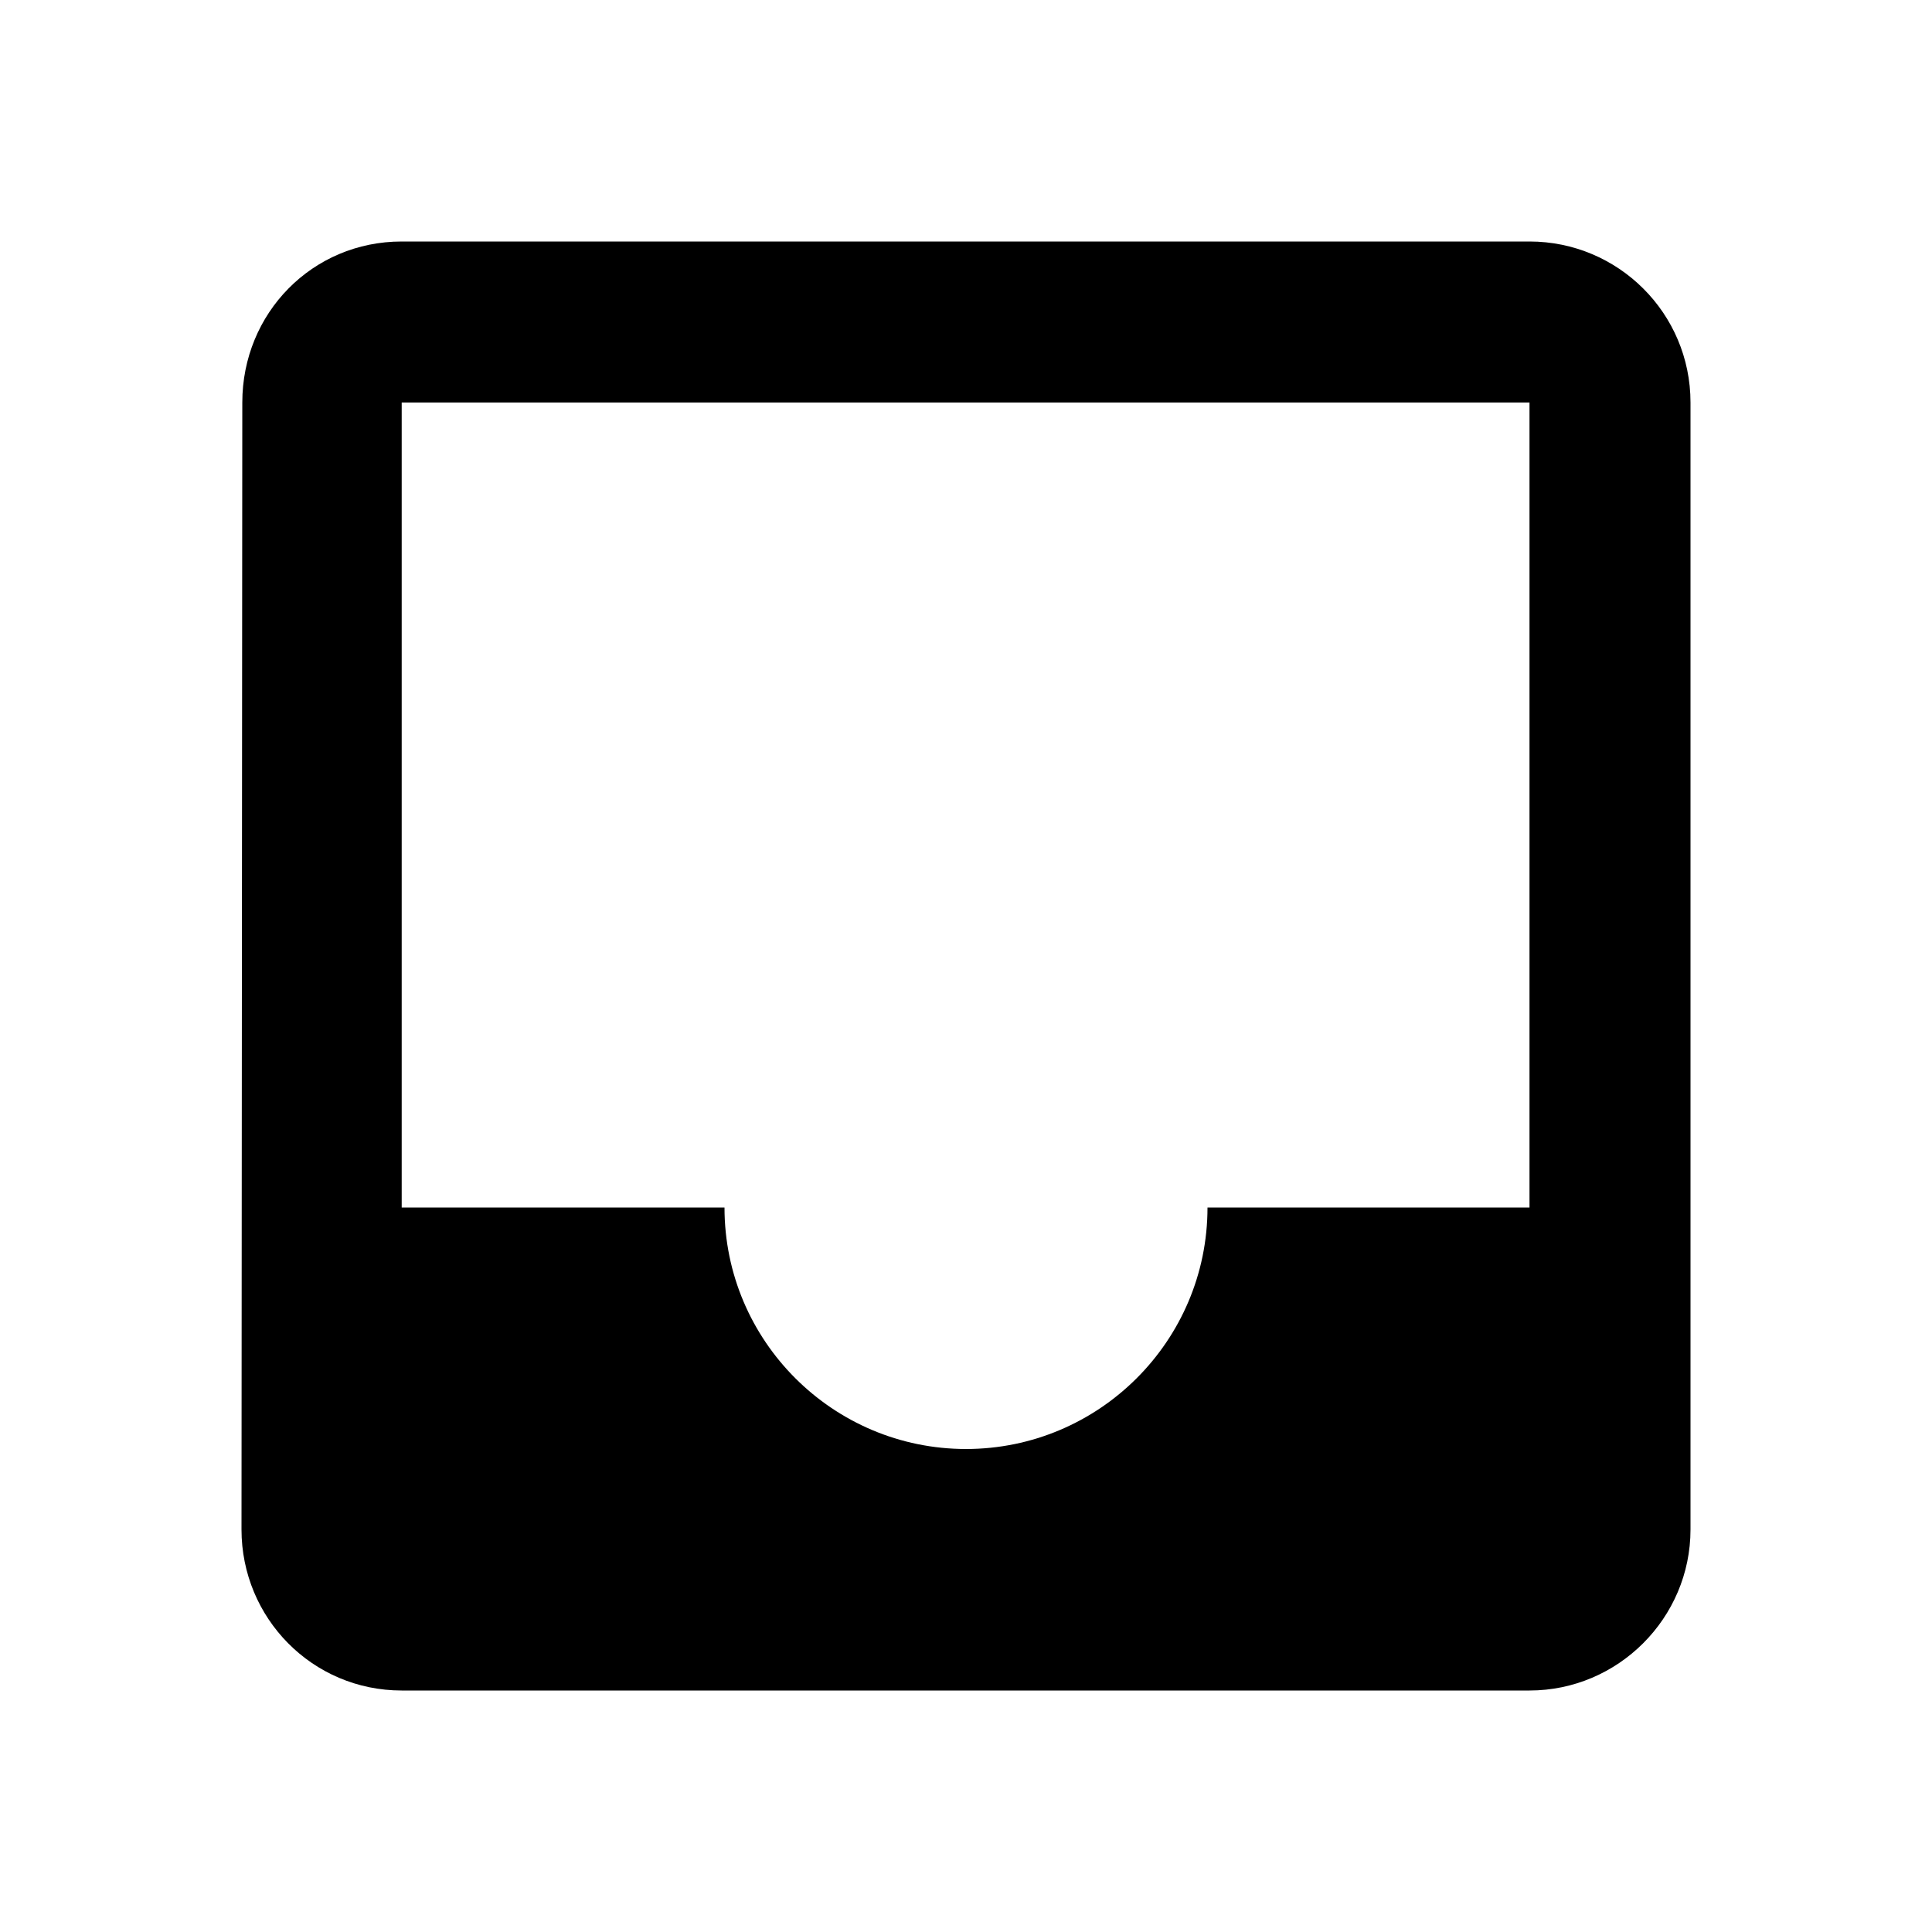
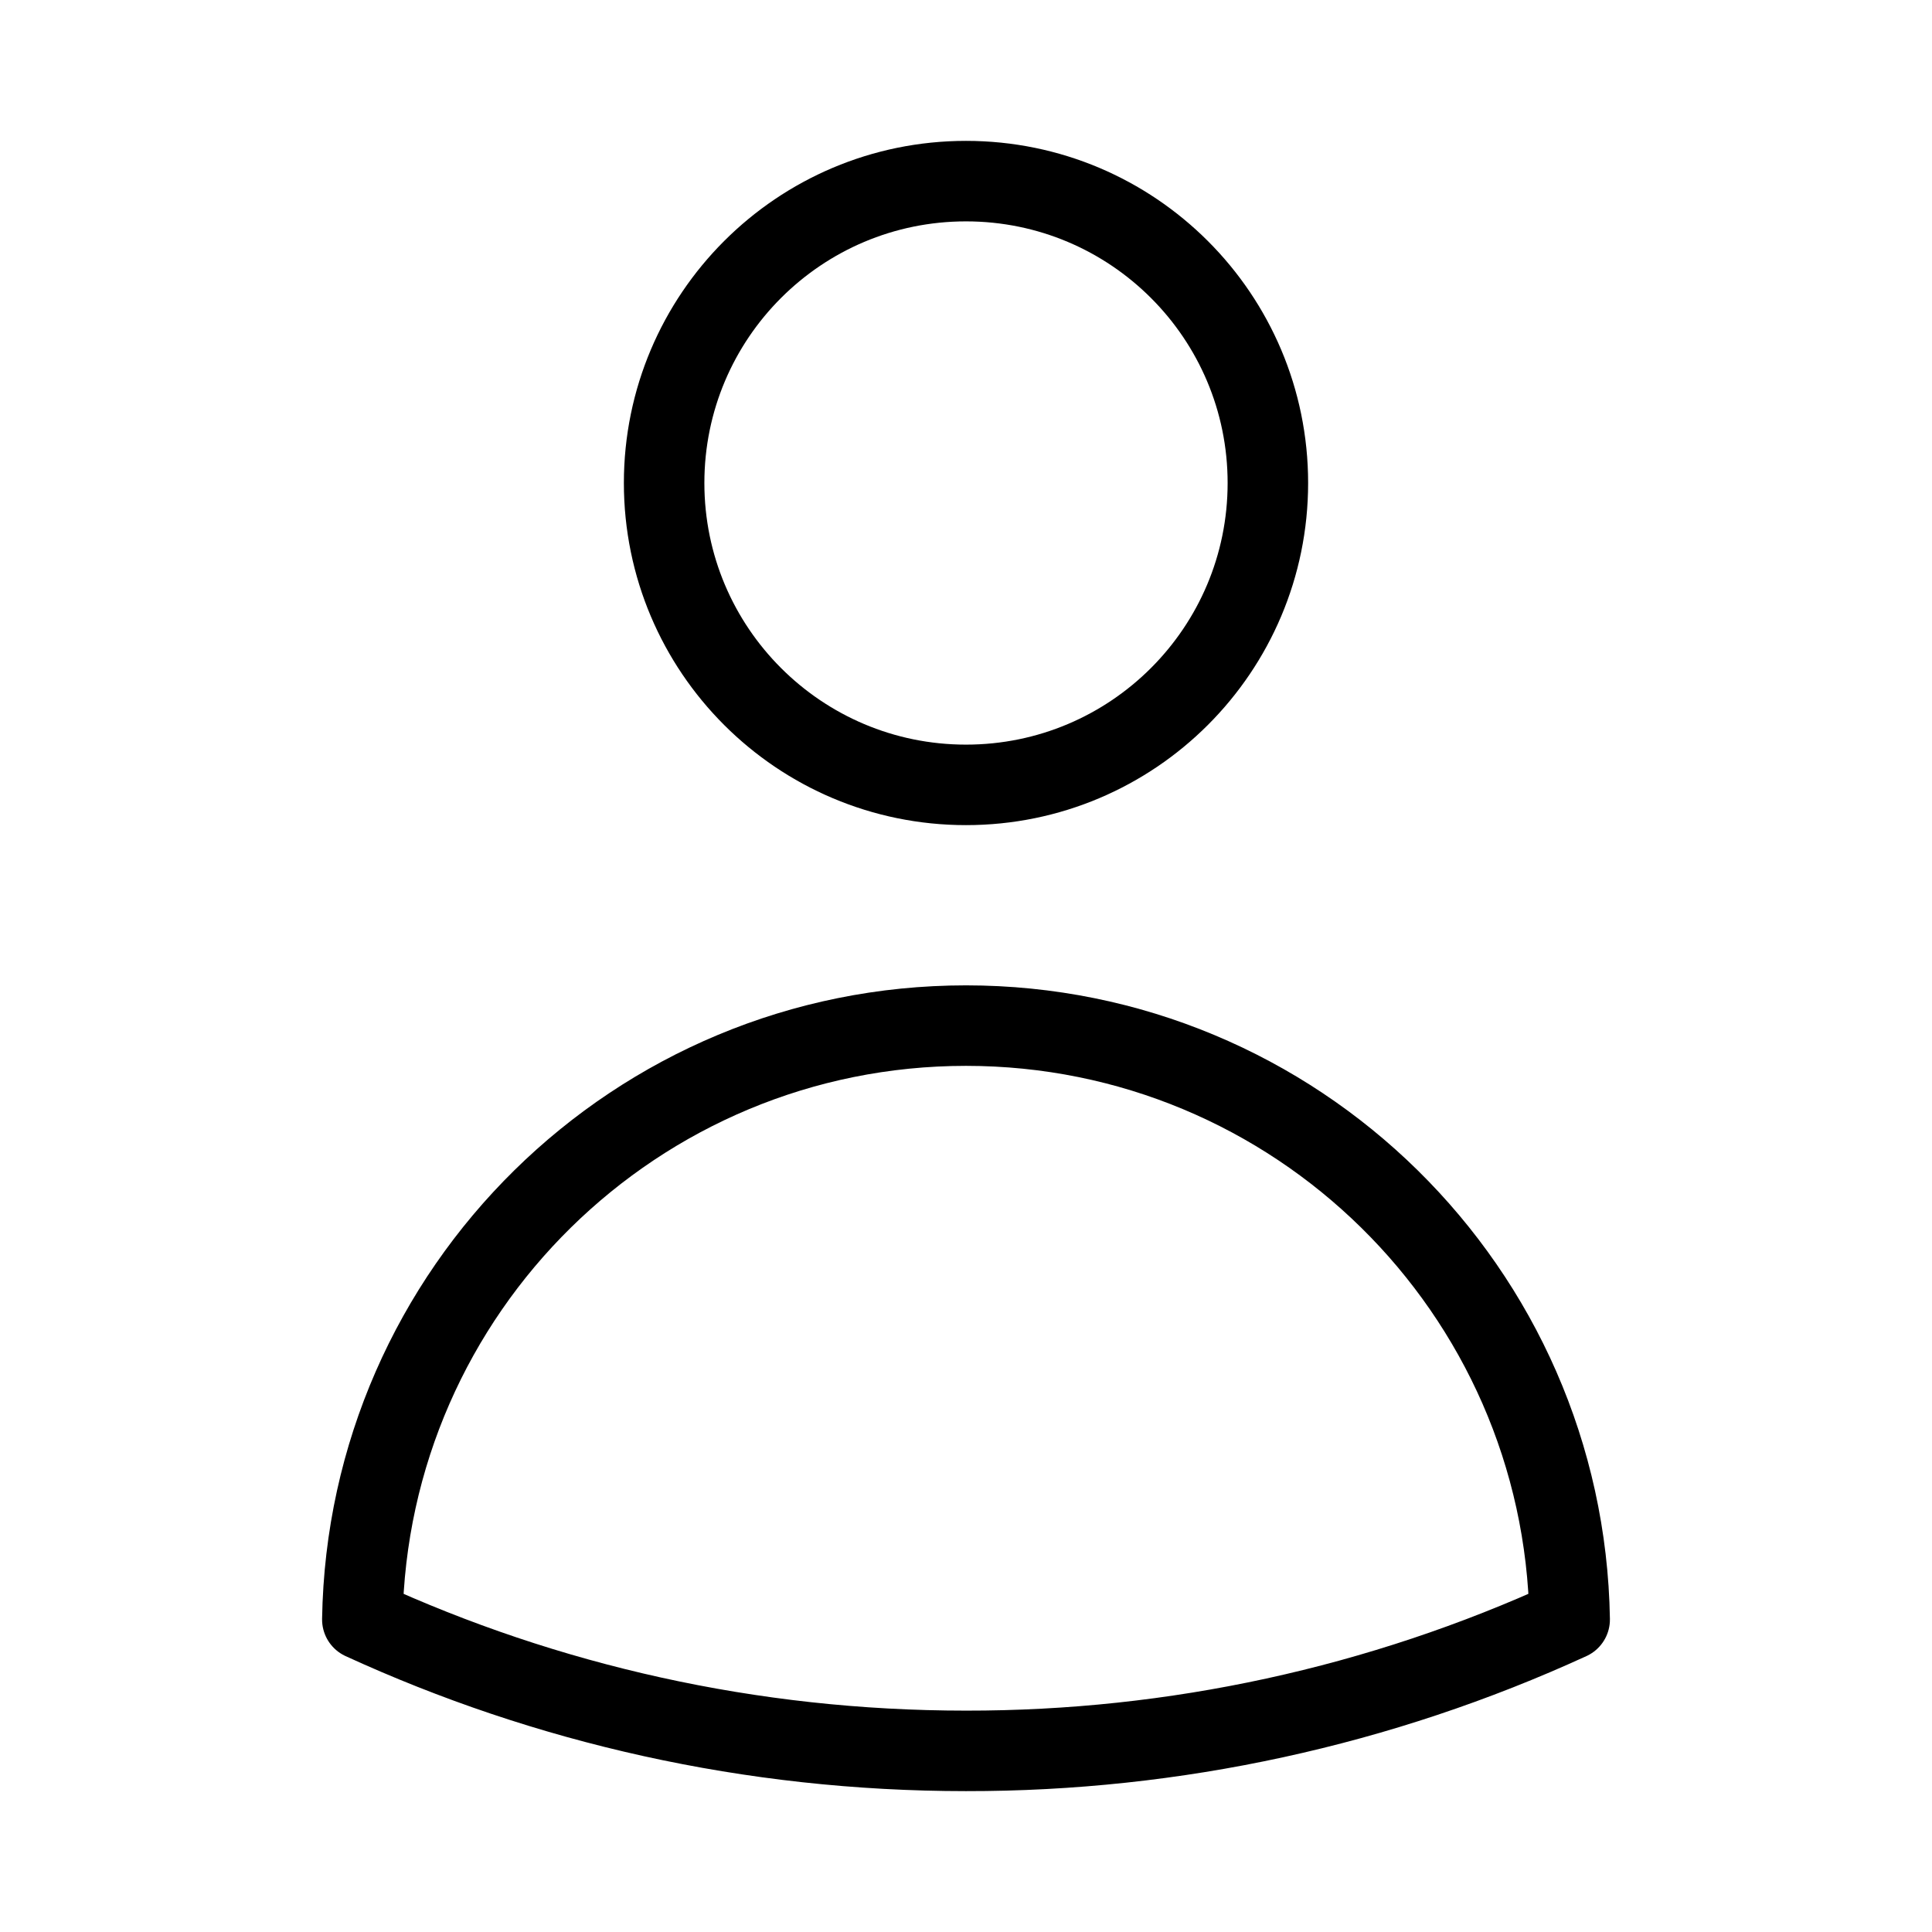
- <svg xmlns="http://www.w3.org/2000/svg" viewBox="0 0 24 24" fill="currentColor">
-   <path d="M19 3H4.99c-1.11 0-1.98.89-1.98 2L3 19c0 1.1.88 2 1.99 2H19c1.1 0 2-.9 2-2V5c0-1.11-.9-2-2-2zm0 12h-4c0 1.66-1.35 3-3 3s-3-1.34-3-3H4.99V5H19v10z" />
+ <svg fill="none" viewBox="0 0 24 24" stroke="currentColor">
+   <path stroke-linecap="round" stroke-linejoin="round" d="M15.75 6a3.75 3.75 0 11-7.5 0 3.75 3.75 0 017.5 0zM4.501 20.118a7.5 7.5 0 0114.998 0A17.933 17.933 0 0112 21.75c-2.676 0-5.216-.584-7.499-1.632z" />
</svg>
